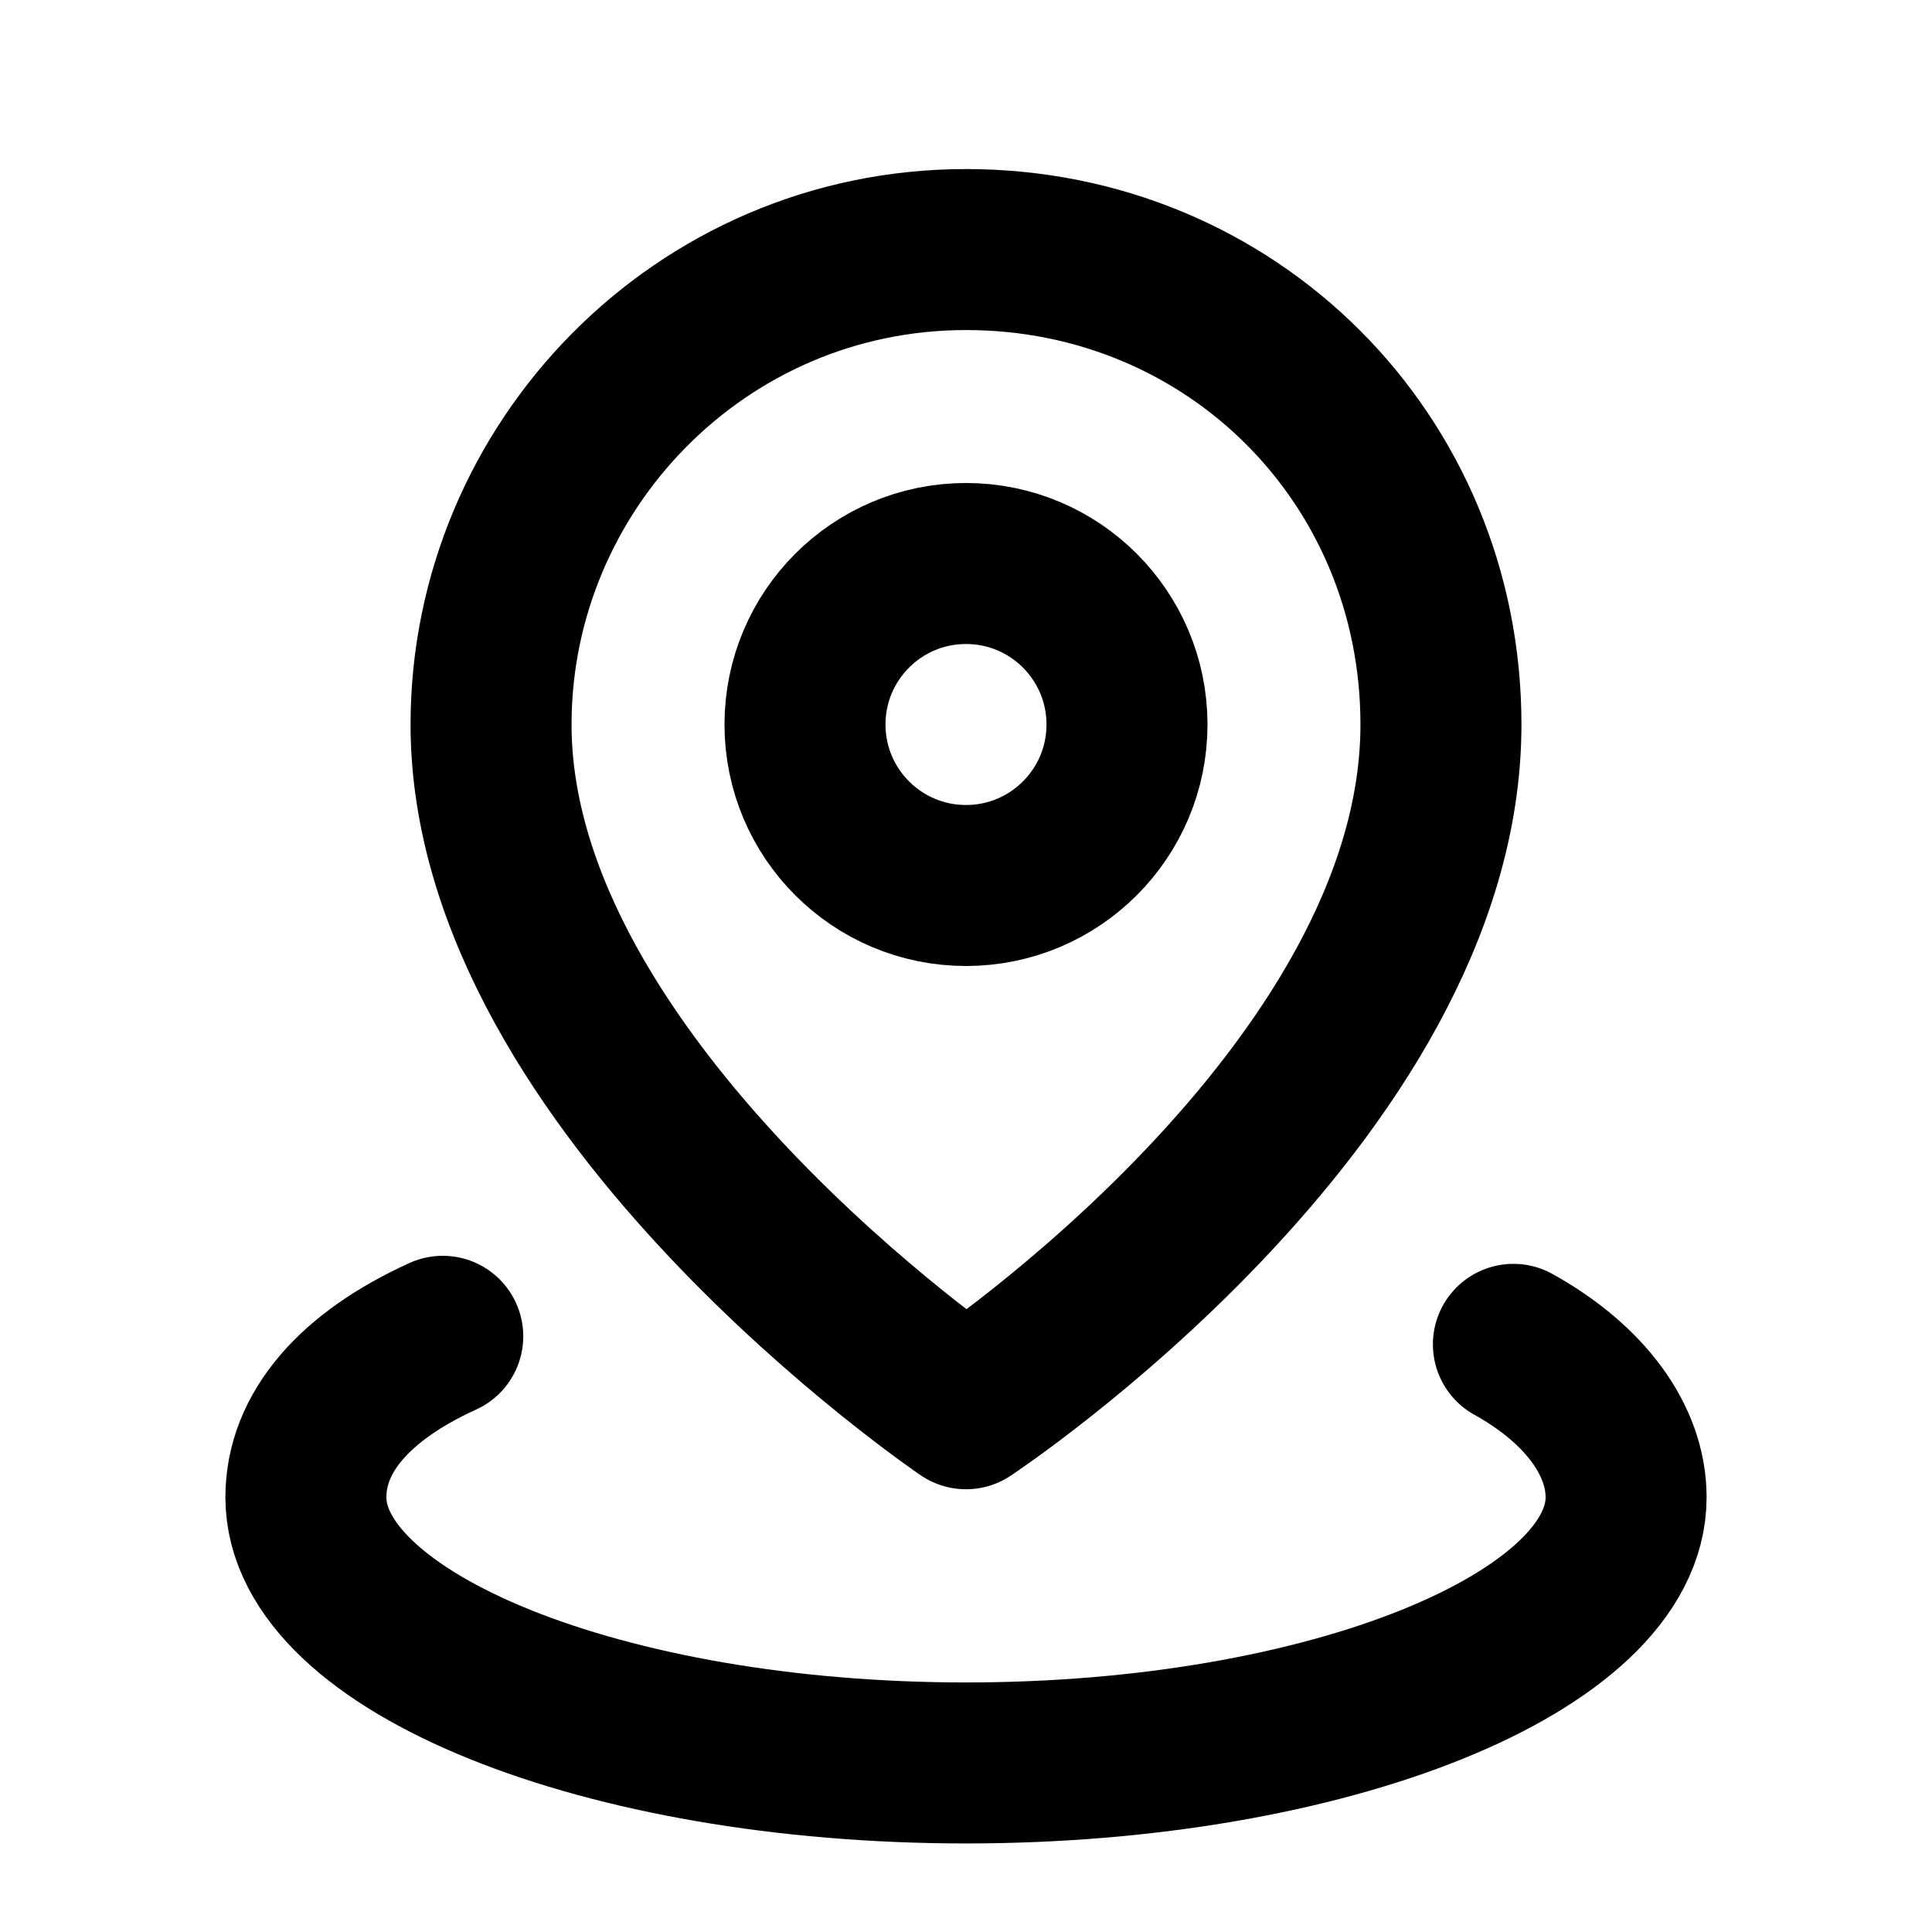
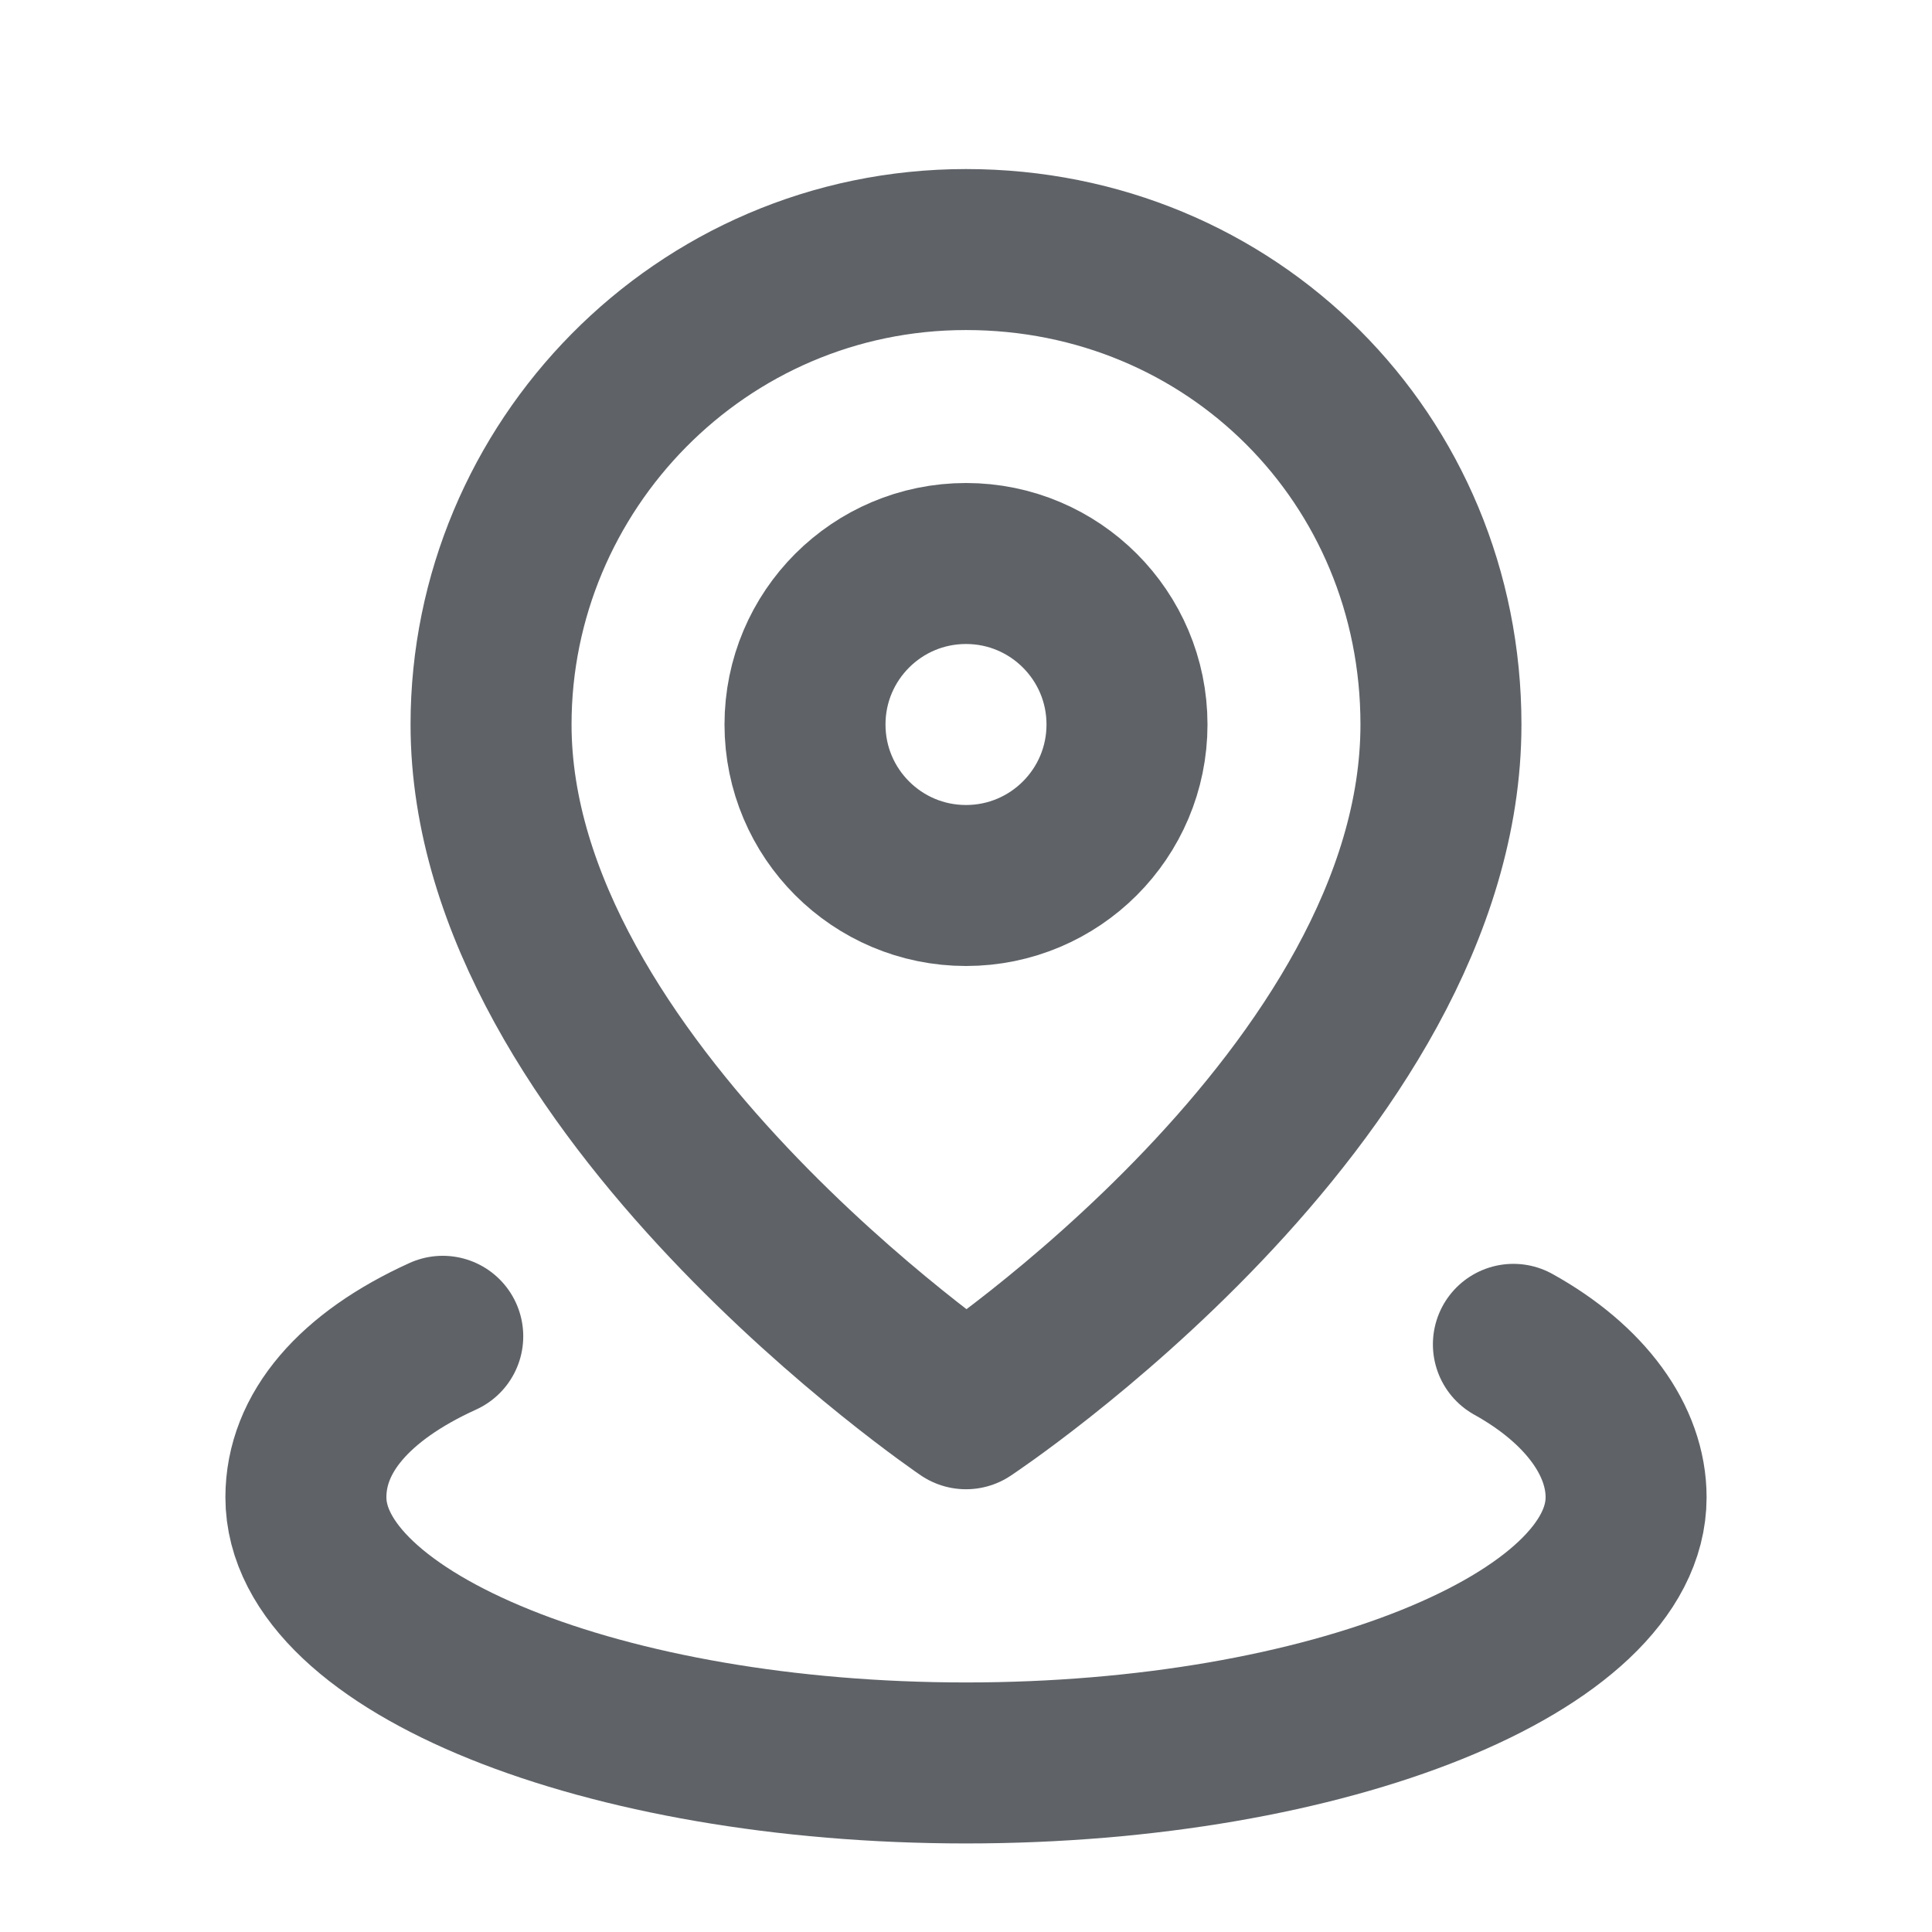
<svg xmlns="http://www.w3.org/2000/svg" version="1.1" id="Layer_1" x="0px" y="0px" viewBox="0 0 24 24" style="enable-background:new 0 0 24 24;" xml:space="preserve">
  <style type="text/css">
- 	.st0{fill:none;stroke:#000000;stroke-width:2;stroke-linecap:round;stroke-linejoin:round;}
+ 	.st0{fill:none;stroke:#5F6368;stroke-width:2;stroke-linecap:round;stroke-linejoin:round;}
</style>
  <path class="st0" d="M18.8,16.7c0.9,0.5,1.4,1.2,1.4,1.9c0,1.8-3.7,3.3-8.2,3.3s-8.2-1.5-8.2-3.3c0-0.8,0.6-1.5,1.7-2" />
  <path class="st0" d="M17.9,9c0,4.6-5.9,8.5-5.9,8.5S6.1,13.5,6.1,9c0-3.2,2.6-5.9,5.9-5.9S17.9,5.7,17.9,9z" />
  <circle class="st0" cx="12" cy="9" r="2" />
</svg>
